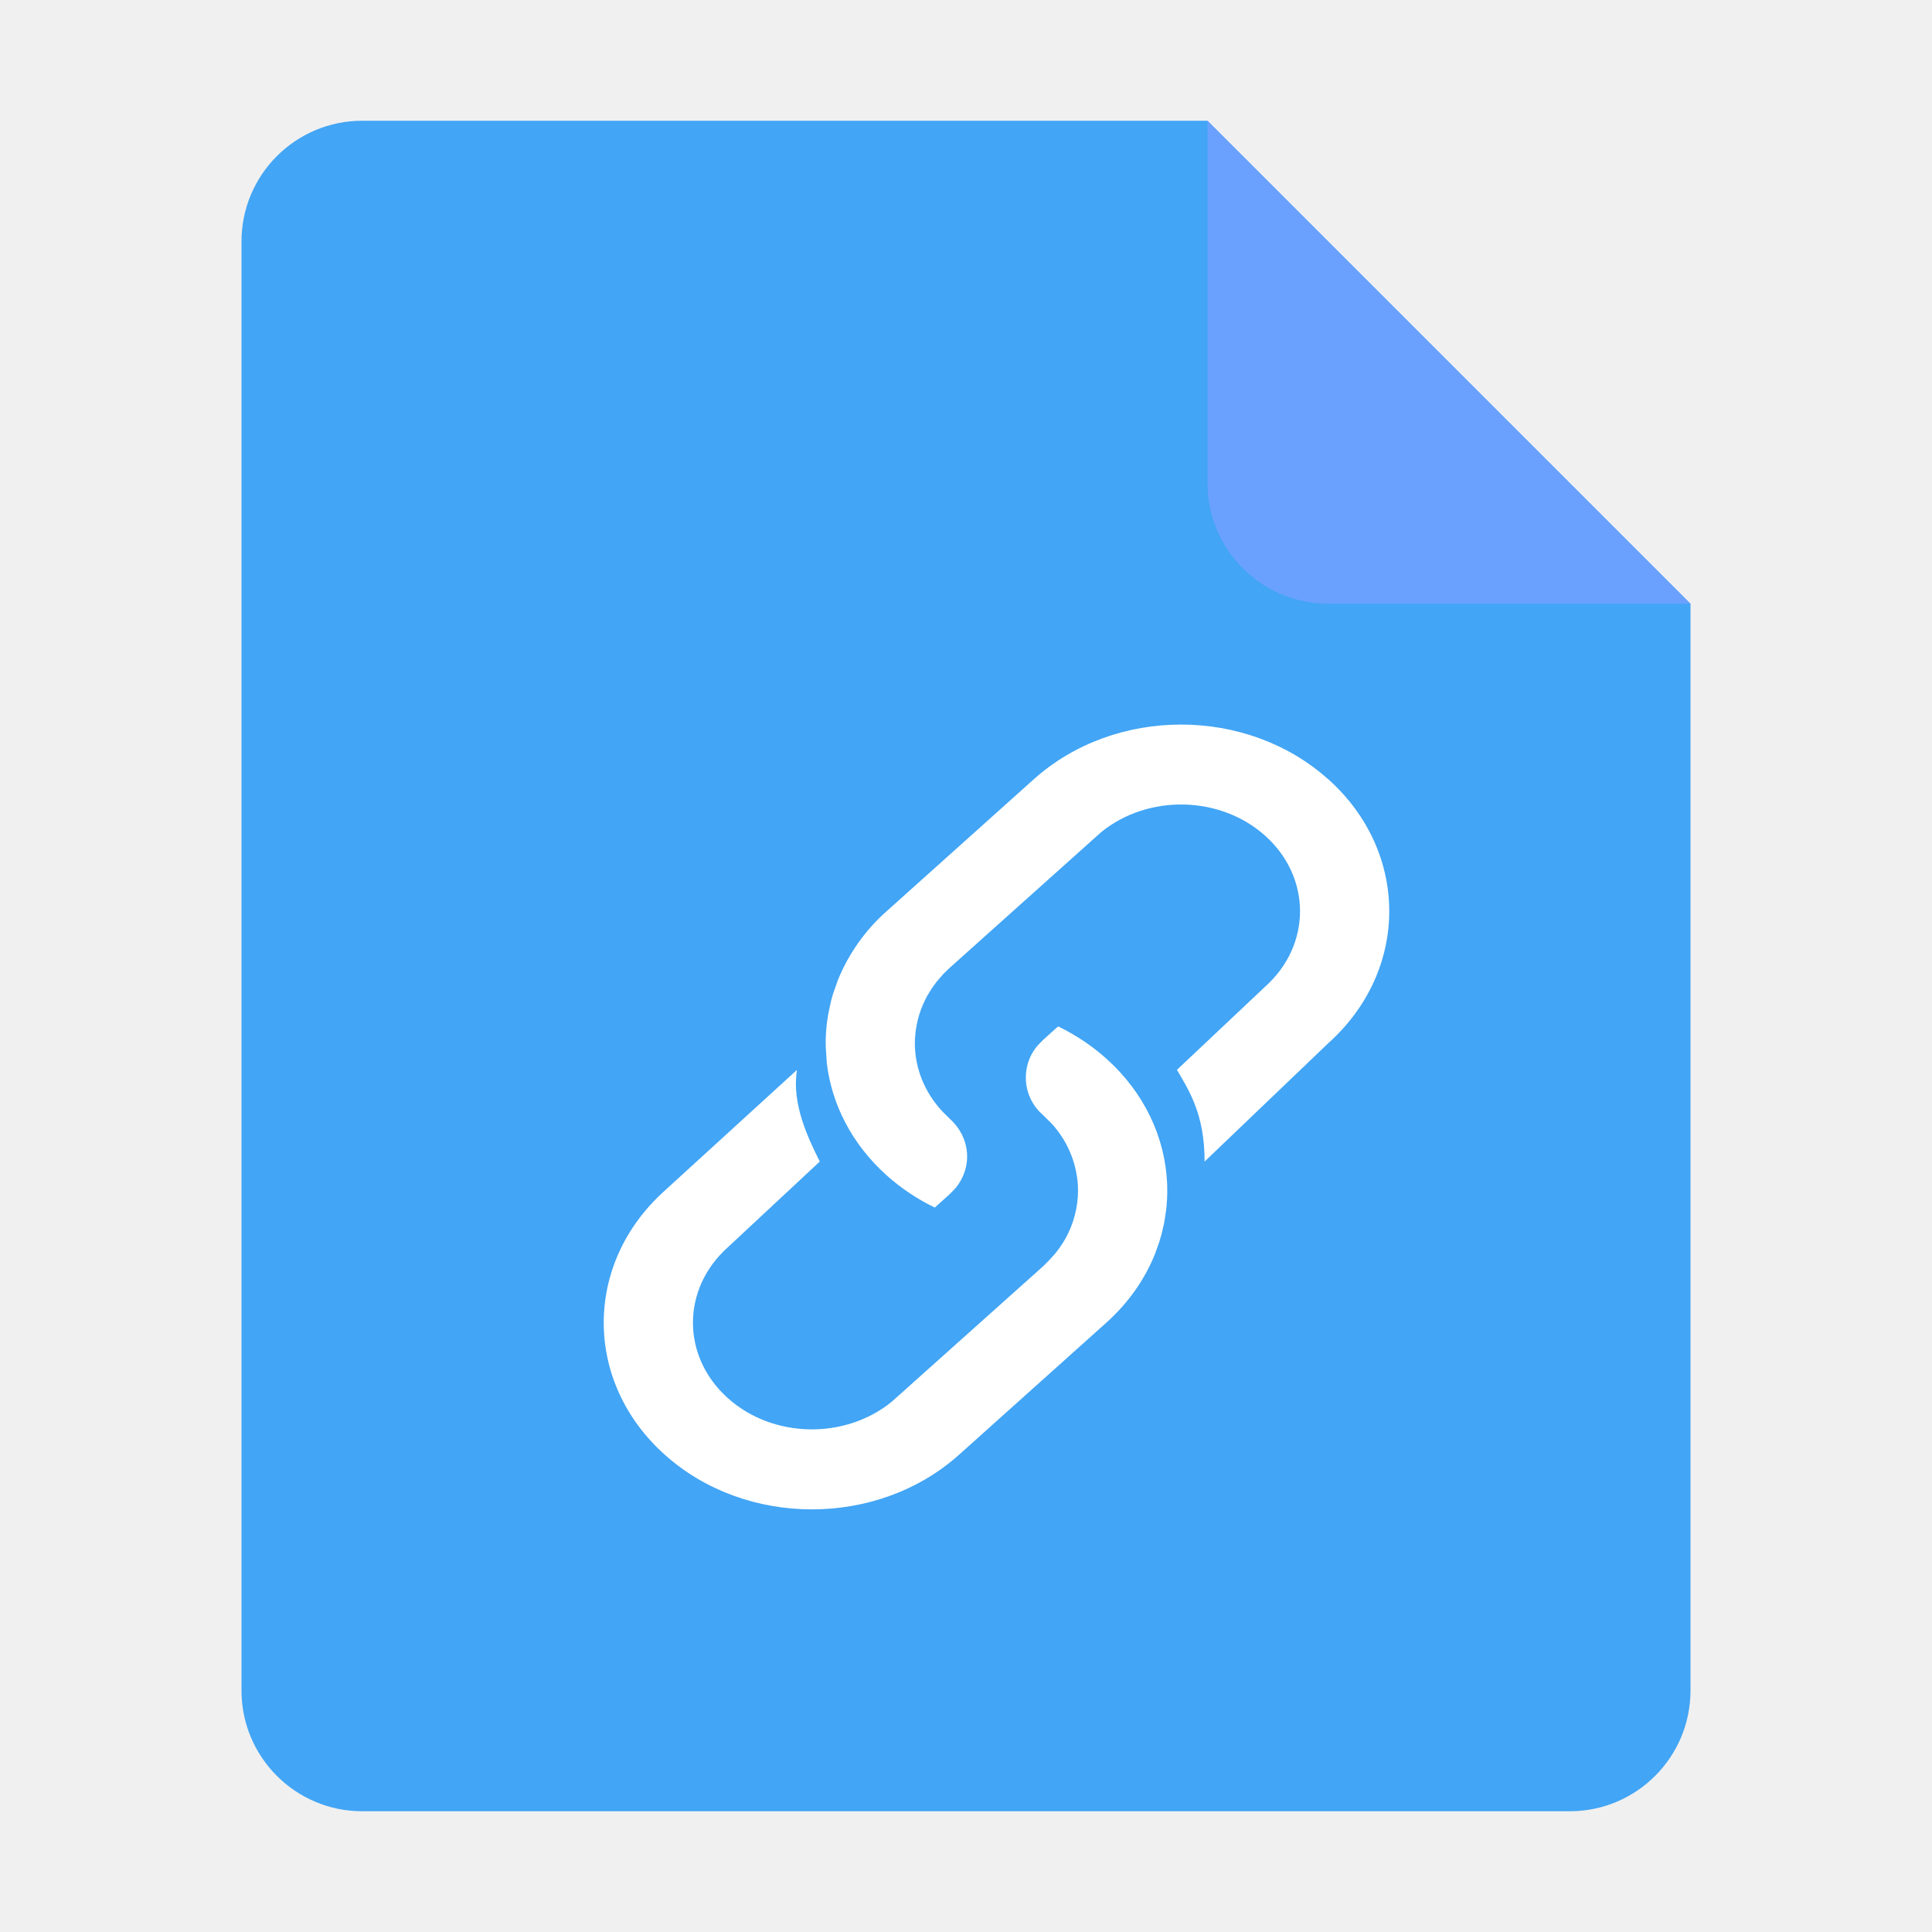
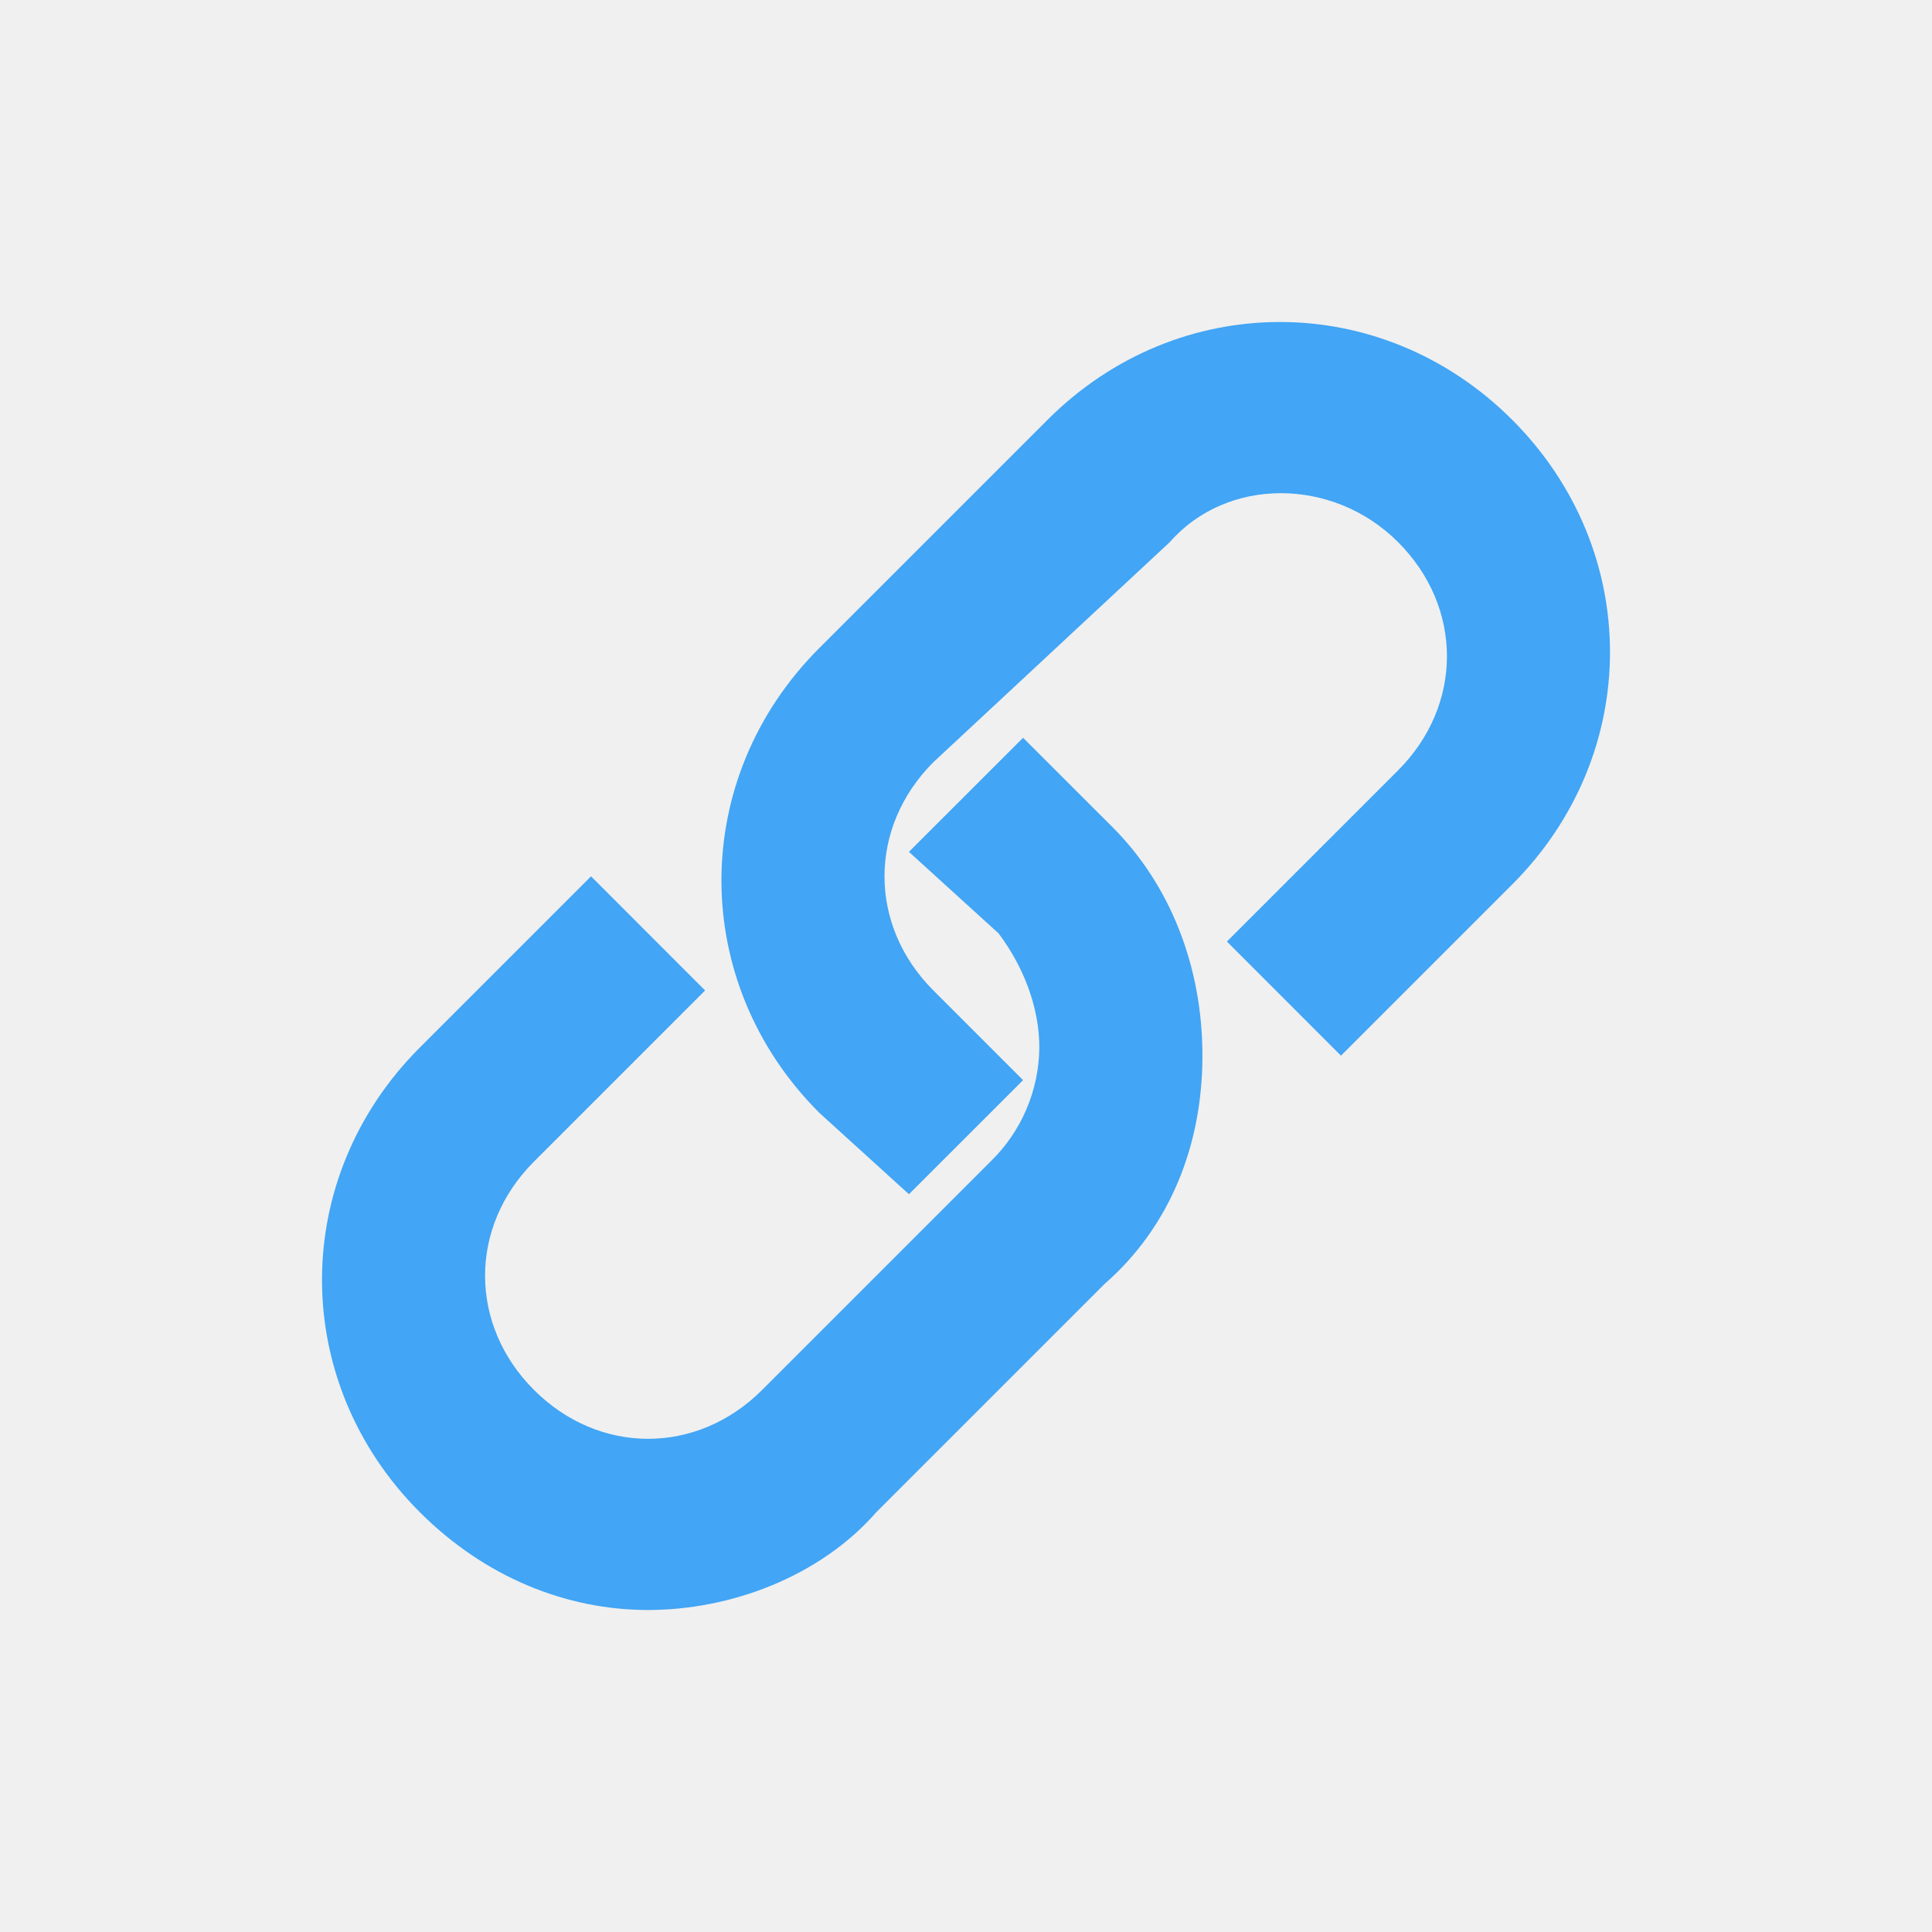
- <svg xmlns="http://www.w3.org/2000/svg" t="1680514281452" class="icon" viewBox="0 0 1024 1024" version="1.1" p-id="9654" width="200" height="200">
-   <path d="M192 64h448l256 256v576a64 64 0 0 1-64 64H192a64 64 0 0 1-64-64V128a64 64 0 0 1 64-64z" fill="#42a5f5" p-id="9655" />
-   <path d="M640 64l256 256h-192a64 64 0 0 1-64-64V64z" fill="#6AA1FF" p-id="9656" />
-   <path d="M560.832 544c9.184 4.48 17.792 10.144 25.536 17.088 20.416 18.304 31.136 42.016 32.224 65.984l0.064 2.208a86.4 86.4 0 0 1-0.64 12.512l-0.96 6.24-1.344 5.888-1.28 4.32-2.144 6.08c-5.312 13.408-13.952 25.984-25.92 36.736l-78.016 69.952c-43.104 38.656-112.96 38.656-156.032 0-43.104-38.624-43.104-101.28 0-139.936l70.08-64c-2.816 17.664 5.504 35.392 12.096 48.576l-48.736 45.44c-24.64 22.08-24.64 57.856 0 79.936 23.872 21.44 62.112 22.08 86.88 1.92l80.32-71.872 3.136-3.136 3.392-3.776 2.304-3.072 1.6-2.4 1.44-2.464 1.28-2.464a52.224 52.224 0 0 0 5.152-26.176 53.184 53.184 0 0 0-14.24-32.448l-4.352-4.288a26.144 26.144 0 0 1-2.784-36.608l3.04-3.136 7.904-7.104zM704 412.992c43.104 38.624 43.104 101.28 0 139.936l-65.536 62.72c0-24.8-7.904-37.056-14.656-48.608l46.752-44.096c24.64-22.08 24.64-57.888 0-80-23.872-21.376-62.112-22.048-86.88-1.92L503.36 512.96l-3.424 3.328-3.52 4.064-2.464 3.392-2.688 4.384-1.024 2.048a52.384 52.384 0 0 0-5.28 20.48l-0.064 2.24c0 12.8 4.8 25.6 14.4 36l4.32 4.288c10.976 10.048 11.904 25.6 2.784 36.608l-3.04 3.136-7.904 7.104a110.272 110.272 0 0 1-25.536-17.088c-18.496-16.608-29.056-37.632-31.68-59.296l-0.576-8.832a85.92 85.92 0 0 1 0.608-12.576l0.704-4.736 1.504-7.04 0.896-3.2 2.624-7.552a97.92 97.92 0 0 1 25.92-36.736l78.016-69.952c43.104-38.656 112.96-38.656 156.032 0z" fill="#FFFFFF" p-id="9657" />
+ <svg xmlns="http://www.w3.org/2000/svg" t="1682307261499" class="icon" viewBox="0 0 1024 1024" version="1.1" p-id="11813" width="200" height="200">
+   <path d="M343.467 853.333c-43.179 0-86.4-17.28-120.96-51.84-69.12-69.12-69.12-177.152 0-246.272l90.752-90.752 60.459 60.501-90.709 90.709c-34.56 34.56-34.56 86.443 0 121.003s86.4 34.56 120.96 0l121.003-121.003a85.333 85.333 0 0 0 25.899-60.459c0-21.632-8.619-43.221-21.589-60.501l-47.531-43.221 60.501-60.459 47.531 47.488c30.251 30.293 47.531 73.472 47.531 121.003 0 47.531-17.28 90.752-51.84 120.96l-121.003 121.003C434.219 836.053 386.688 853.333 343.509 853.333z m138.283-220.373l-47.531-43.179c-69.12-69.12-69.12-177.152 0-246.272l121.003-121.003c69.12-69.12 177.152-69.12 246.272 0s69.12 177.152 0 246.272l-90.752 90.752-60.459-60.501 90.709-90.709c34.56-34.56 34.56-86.443 0-121.003s-90.709-34.56-120.96 0l-125.312 116.651c-34.56 34.56-34.56 86.443 0 121.003l47.531 47.531-60.501 60.459z" fill="#42a5f5" p-id="11814" />
</svg>
